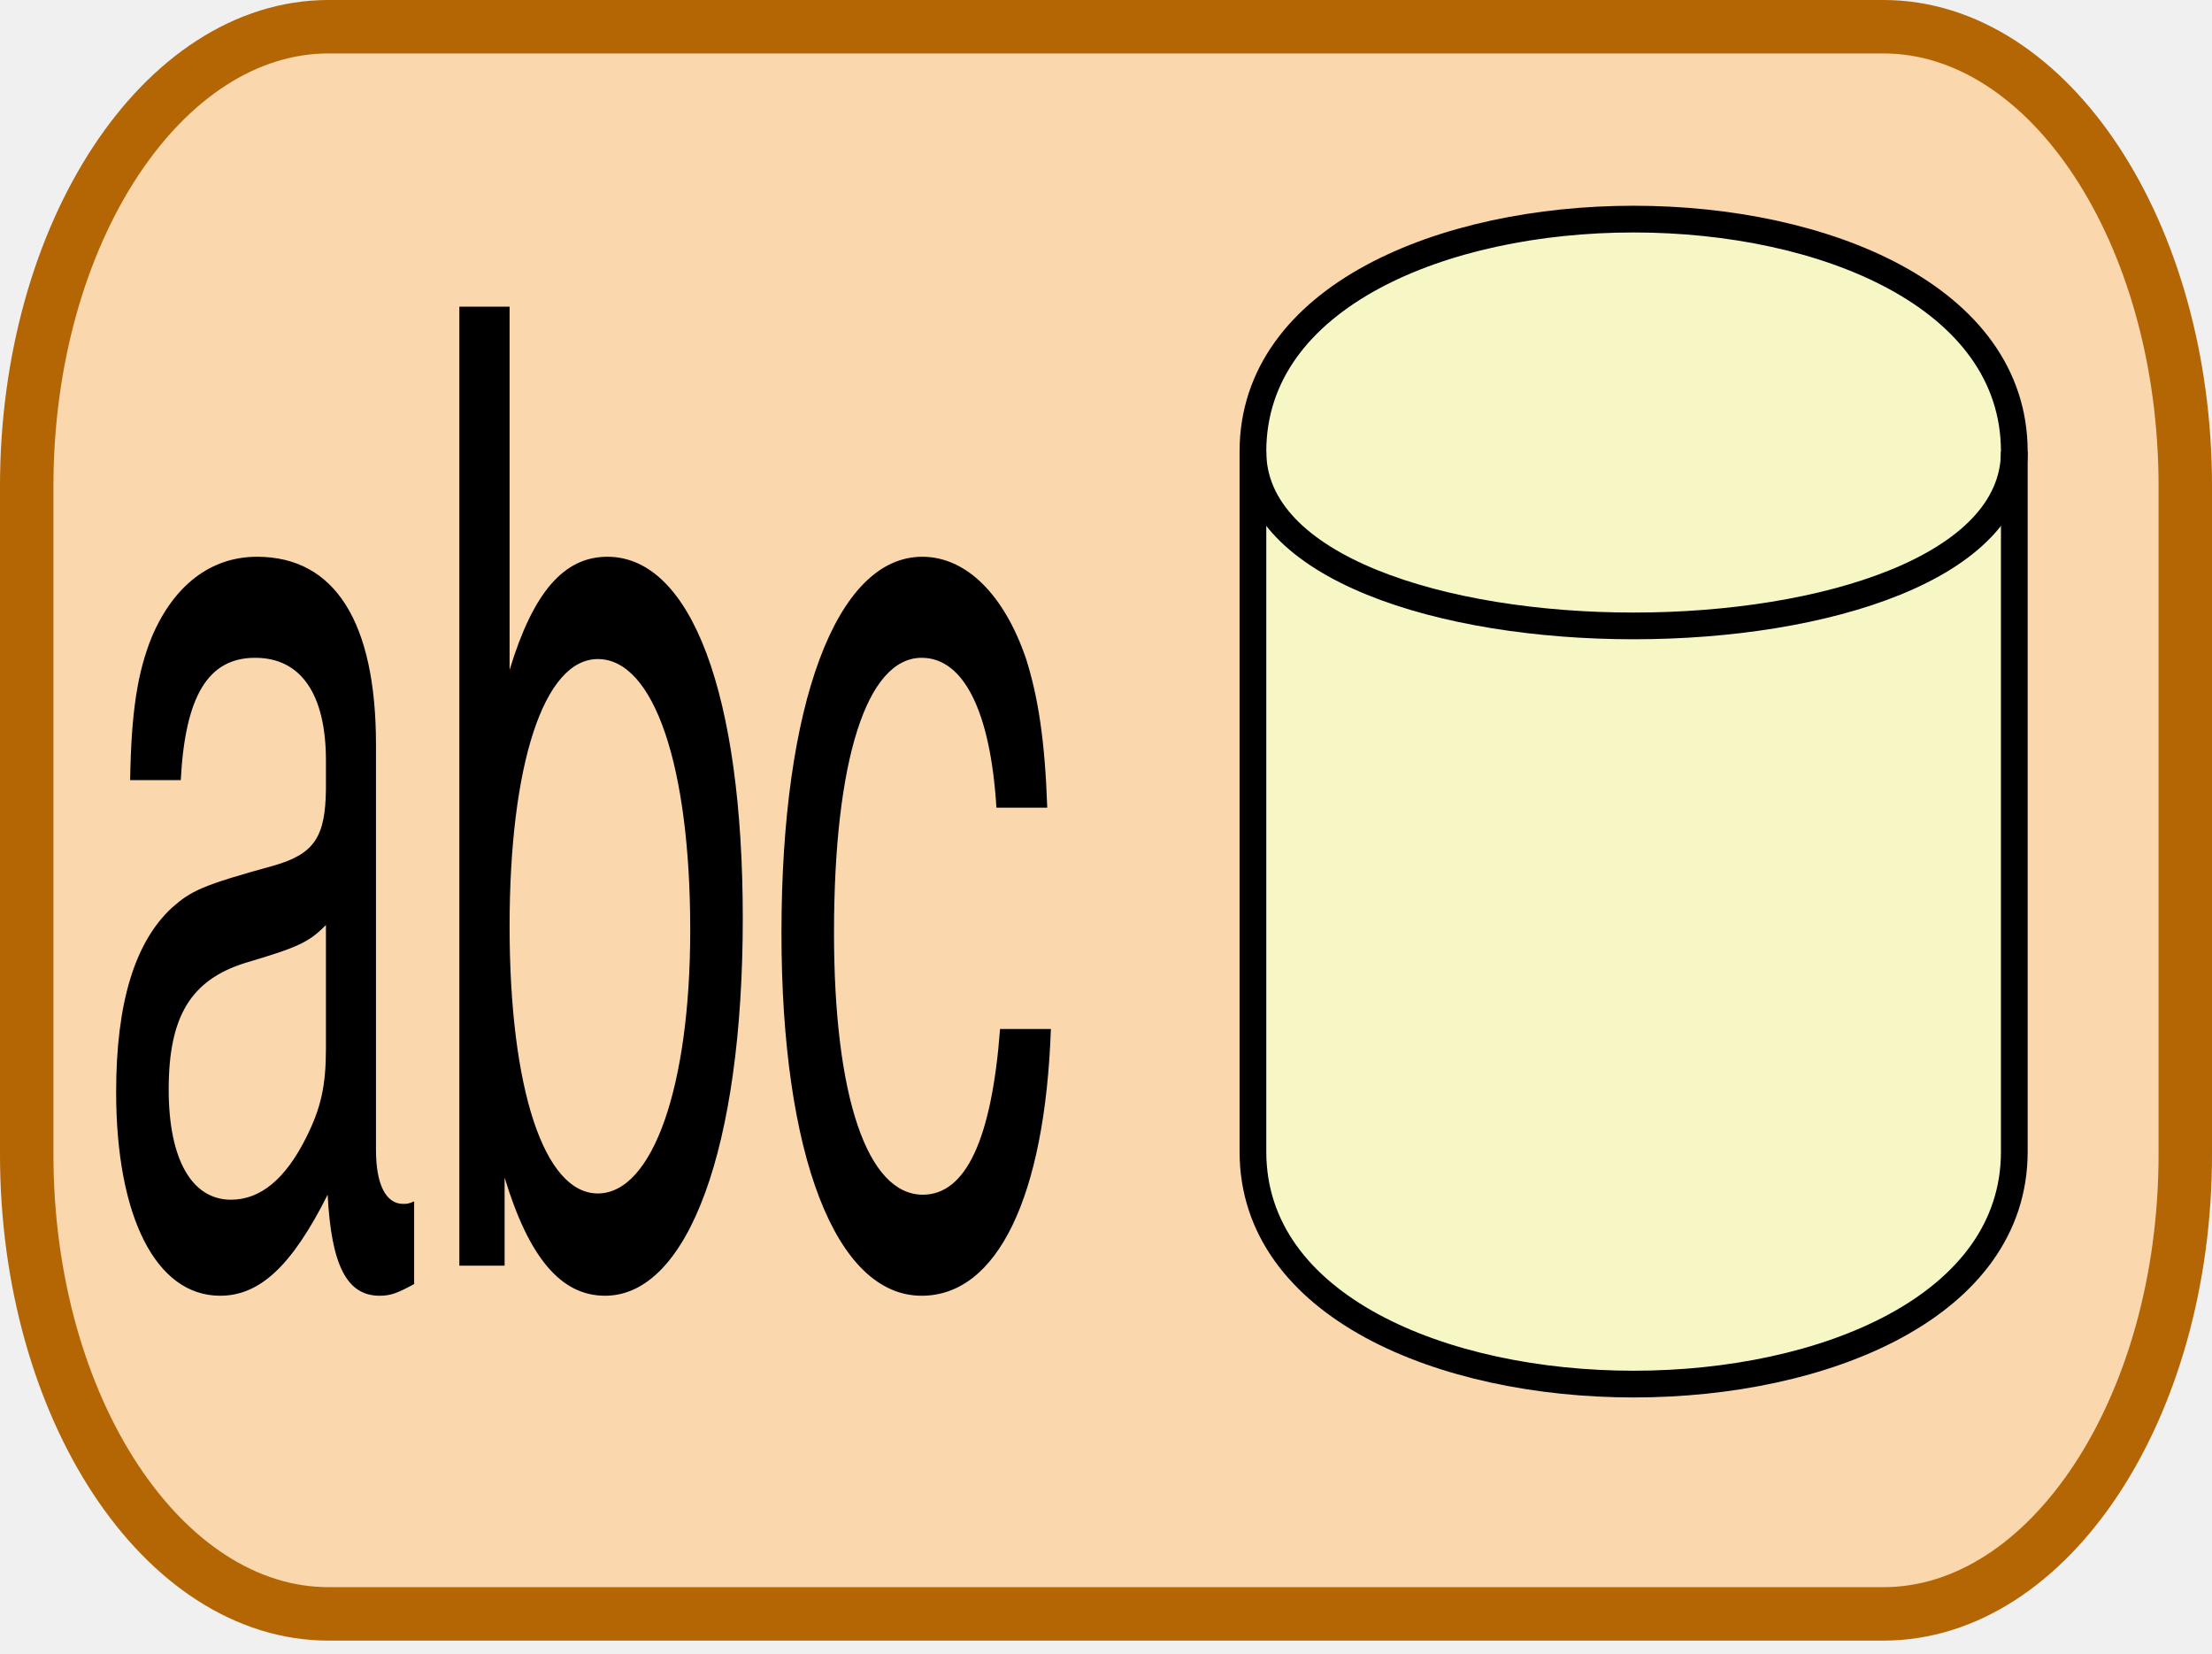
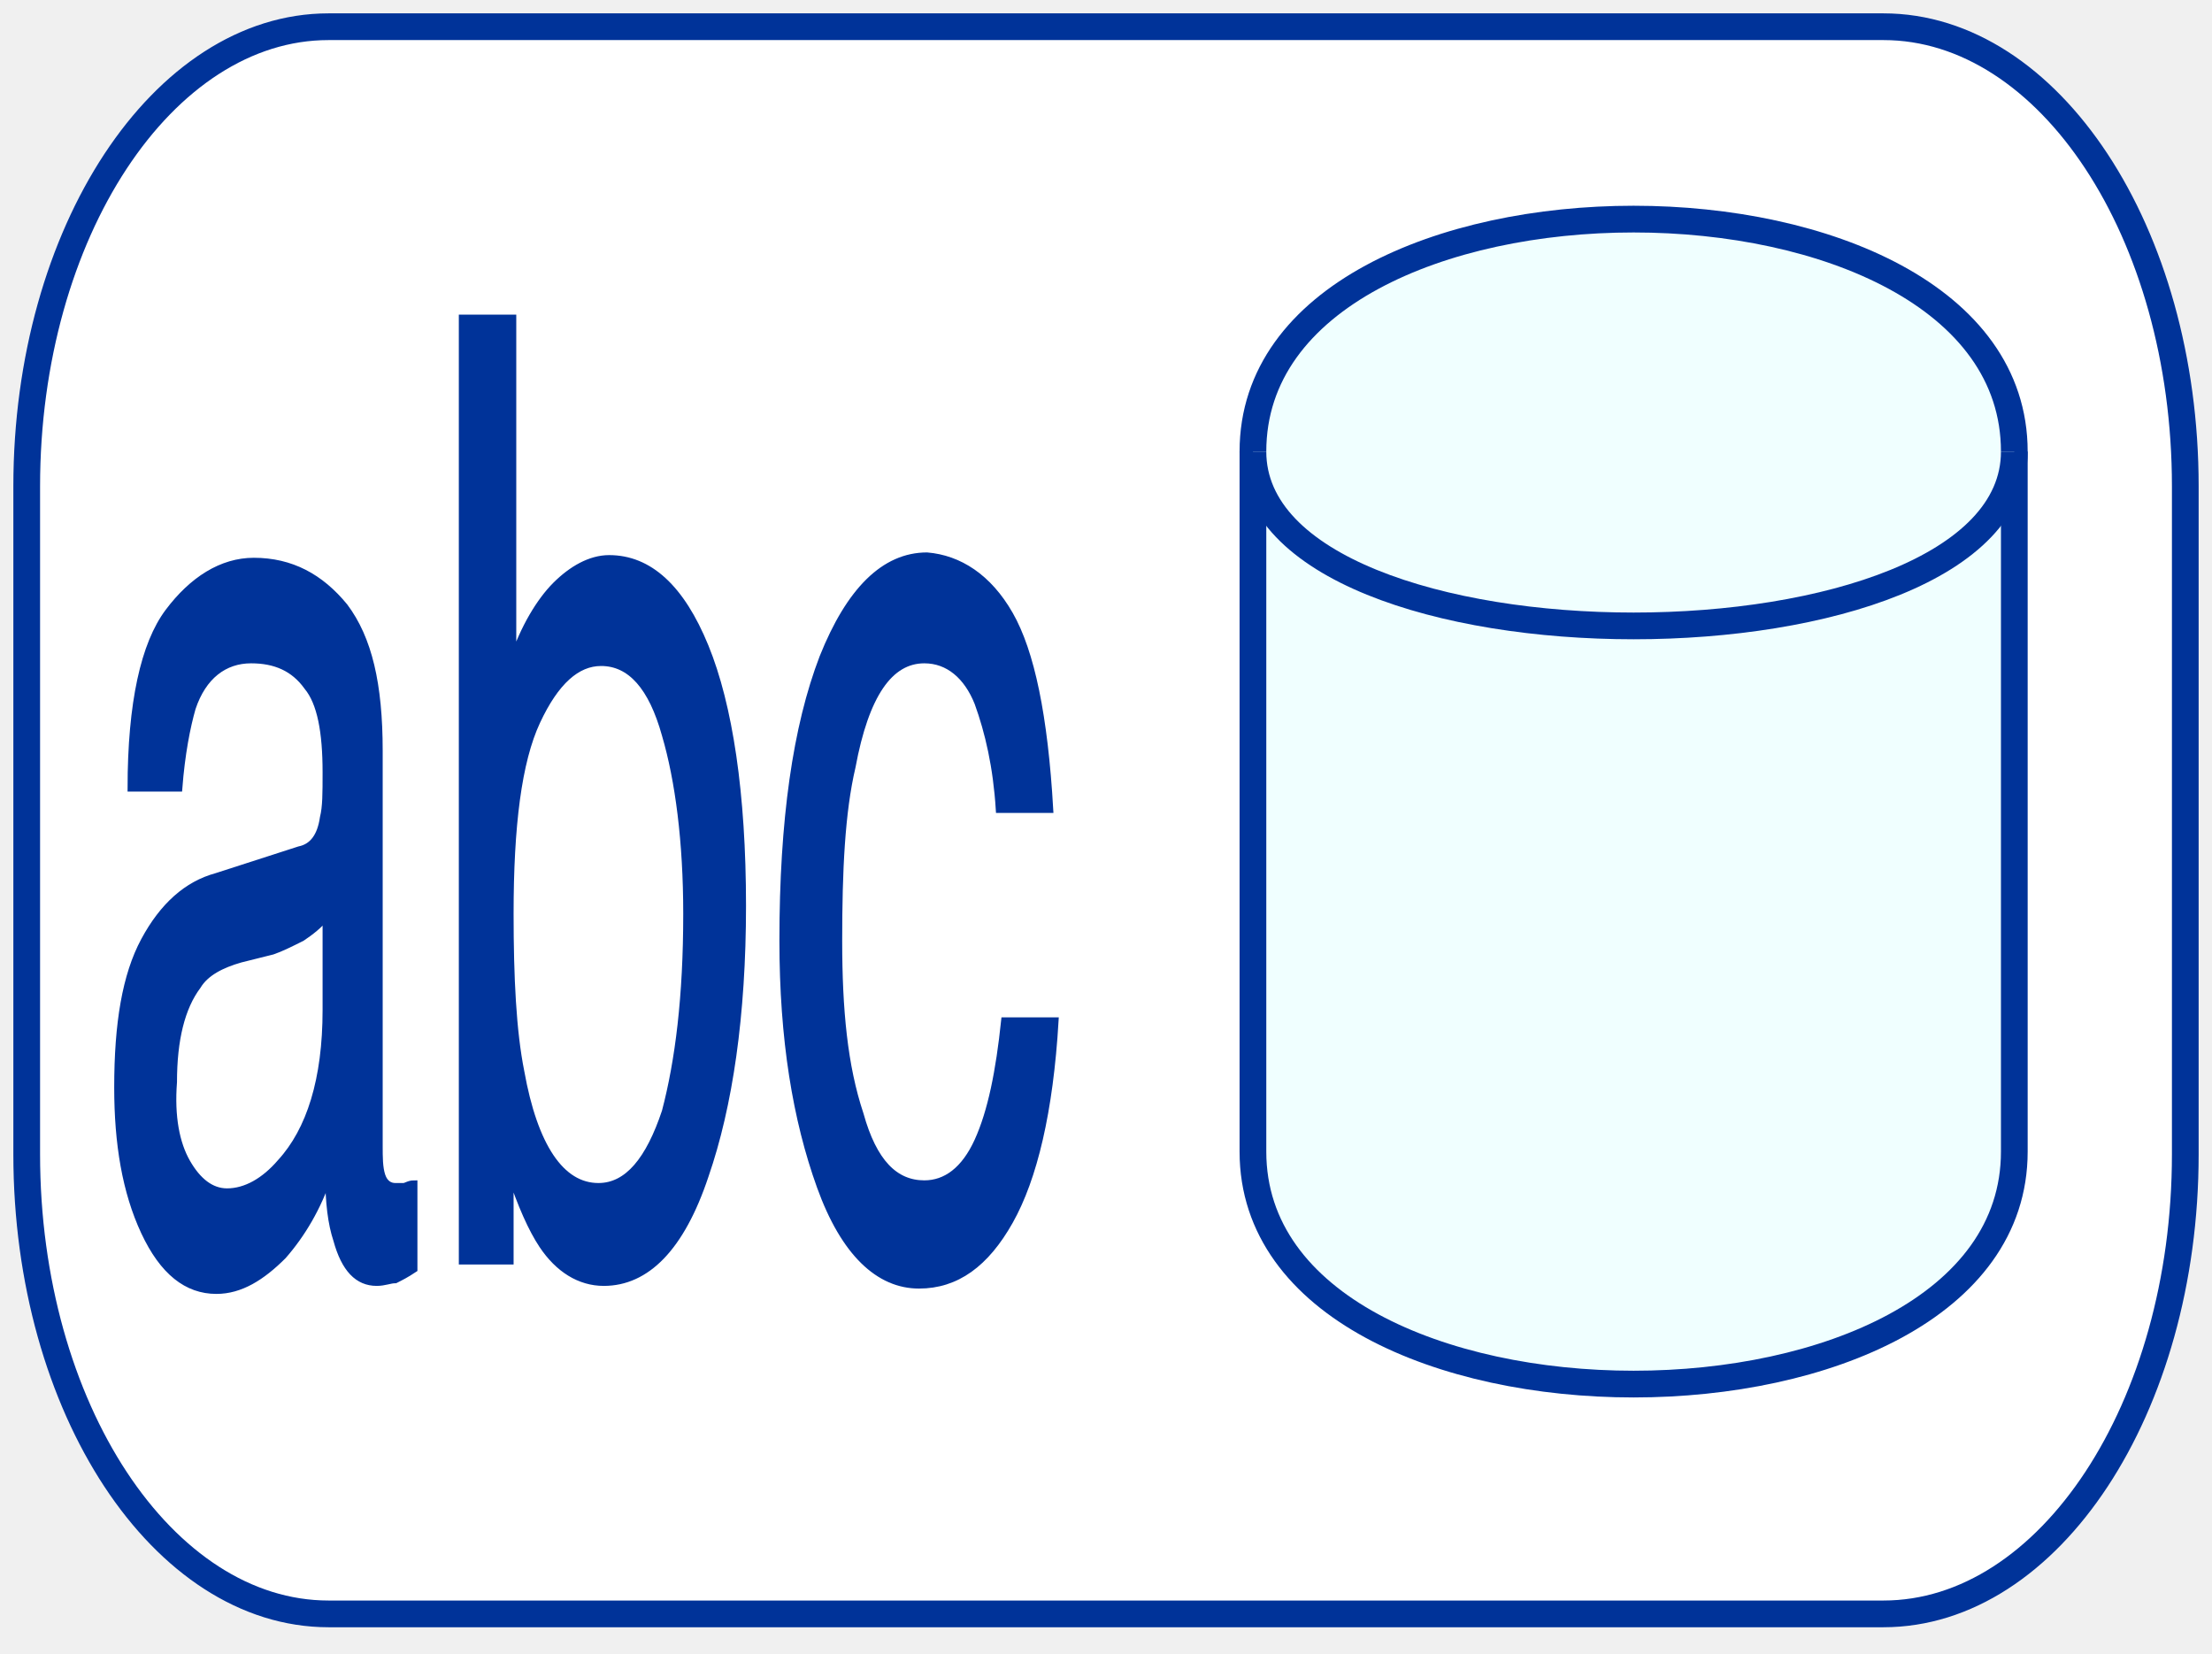
- <svg xmlns="http://www.w3.org/2000/svg" version="1.2" baseProfile="tiny" id="Layer_1" x="0px" y="0px" viewBox="0 0 82.8 61.9" xml:space="preserve">
-   <g>
-     <path fill="#FAD7AC" stroke="#B46504" stroke-width="2" d="M12.3,1h58.2c6.2,0,11.3,7.7,11.3,17.2v25c0,9.5-5.1,17.2-11.3,17.2   H12.3C6.1,60.4,1,52.7,1,43.2v-25C1,8.7,6.1,1,12.3,1z" />
-     <g transform="translate(-0.5 -0.5)">
-       <text transform="matrix(0.4594 0 0 1 3.8999 47.8683)" font-family="'Helvetica'" font-size="49.229px">abc</text>
-     </g>
-     <g>
-       <path fill="#F7F7C6" stroke="#000000" stroke-miterlimit="10" d="M46.9,16.9c0-11.6,28.5-11.6,28.5,0v26.2    c0,11.6-28.5,11.6-28.5,0V16.9z" />
-       <path fill="none" stroke="#000000" stroke-miterlimit="10" d="M46.9,16.9c0,8.7,28.5,8.7,28.5,0" />
+ <svg xmlns="http://www.w3.org/2000/svg" version="1.1" id="Layer_1" x="0px" y="0px" viewBox="0 0 82.8 61.9" style="enable-background:new 0 0 82.8 61.9;" xml:space="preserve">
+   <style type="text/css">
+ 	.st0{fill:#FFFFFF;stroke:#003399;}
+ 	.st1{enable-background:new    ;}
+ 	.st2{fill:#003399;stroke:#003399;stroke-width:0.25;stroke-miterlimit:10;}
+ 	.st3{fill:#F0FFFF;stroke:#003399;stroke-miterlimit:10;}
+ </style>
+   <path class="st0" d="M12.3,1h58.2c6.2,0,11.3,7.7,11.3,17.2v25c0,9.5-5.1,17.2-11.3,17.2H12.3C6.1,60.4,1,52.7,1,43.2v-25  C1,8.7,6.1,1,12.3,1z" />
+   <g transform="translate(-0.5 -0.5)">
+     <g class="st1">
+       <path class="st2" d="M11.7,32.3c0.5-0.1,0.8-0.5,0.9-1.2c0.1-0.4,0.1-0.9,0.1-1.7c0-1.5-0.2-2.6-0.7-3.2c-0.5-0.7-1.2-1-2.1-1    c-1,0-1.8,0.6-2.2,1.8c-0.2,0.7-0.4,1.7-0.5,3H5.4c0-3.2,0.5-5.4,1.4-6.6c0.9-1.2,2-1.9,3.2-1.9c1.4,0,2.5,0.6,3.4,1.7    c0.9,1.2,1.3,2.9,1.3,5.4v14.8c0,0.4,0,0.8,0.1,1.1c0.1,0.3,0.3,0.4,0.5,0.4c0.1,0,0.2,0,0.3,0s0.2-0.1,0.4-0.1V48    c-0.3,0.2-0.5,0.3-0.7,0.4c-0.2,0-0.4,0.1-0.7,0.1c-0.7,0-1.2-0.5-1.5-1.6c-0.2-0.6-0.3-1.4-0.3-2.4c-0.4,1.2-1,2.2-1.7,3    c-0.8,0.8-1.6,1.3-2.5,1.3c-1.1,0-2-0.7-2.7-2.2s-1-3.3-1-5.4c0-2.4,0.3-4.2,1-5.5s1.6-2.1,2.7-2.4L11.7,32.3z M7.5,44    c0.4,0.7,0.9,1.1,1.5,1.1c0.7,0,1.4-0.4,2-1.1c1.1-1.2,1.7-3.1,1.7-5.7v-3.5c-0.2,0.3-0.6,0.6-0.9,0.8c-0.4,0.2-0.8,0.4-1.1,0.5    l-1.2,0.3c-0.7,0.2-1.3,0.5-1.6,1c-0.6,0.8-0.9,2-0.9,3.6C6.9,42.3,7.1,43.3,7.5,44z" />
+       <path class="st2" d="M17.8,12.4h1.9v12.8c0.4-1.2,1-2.2,1.6-2.8c0.6-0.6,1.3-1,2-1c1.5,0,2.7,1.1,3.6,3.3c0.9,2.2,1.4,5.5,1.4,9.7    c0,4.1-0.5,7.5-1.4,10.1c-0.9,2.7-2.2,4-3.8,4c-0.9,0-1.7-0.5-2.3-1.4c-0.4-0.6-0.8-1.5-1.2-2.7v3.3h-1.8V12.4z M25.4,42.1    c0.5-1.9,0.8-4.3,0.8-7.4c0-2.7-0.3-5-0.8-6.7c-0.5-1.8-1.3-2.7-2.4-2.7c-0.9,0-1.7,0.7-2.4,2.2c-0.7,1.5-1,3.9-1,7.2    c0,2.4,0.1,4.4,0.4,5.9c0.5,2.8,1.5,4.3,2.9,4.3C24,44.9,24.8,43.9,25.4,42.1z" />
+       <path class="st2" d="M38.3,23.5c0.8,1.4,1.3,3.8,1.5,7.3h-1.9c-0.1-1.6-0.4-2.9-0.8-4c-0.4-1-1.1-1.6-2-1.6c-1.3,0-2.2,1.3-2.7,4    c-0.4,1.7-0.5,3.9-0.5,6.5c0,2.6,0.2,4.7,0.8,6.5c0.5,1.8,1.3,2.6,2.4,2.6c0.8,0,1.5-0.5,2-1.6c0.5-1.1,0.8-2.6,1-4.5h1.9    c-0.2,3.4-0.8,5.9-1.7,7.5c-0.9,1.6-2,2.4-3.4,2.4c-1.5,0-2.8-1.2-3.7-3.7c-0.9-2.5-1.4-5.5-1.4-9.2c0-4.5,0.5-8,1.5-10.6    c1-2.5,2.3-3.8,3.9-3.8C36.4,21.4,37.5,22.1,38.3,23.5z" />
    </g>
  </g>
+   <g>
+     <path class="st3" d="M46.9,16.9c0-11.6,28.5-11.6,28.5,0v26.2c0,11.6-28.5,11.6-28.5,0V16.9z" />
+     <path class="st3" d="M46.9,16.9c0,8.7,28.5,8.7,28.5,0" />
+   </g>
</svg>
